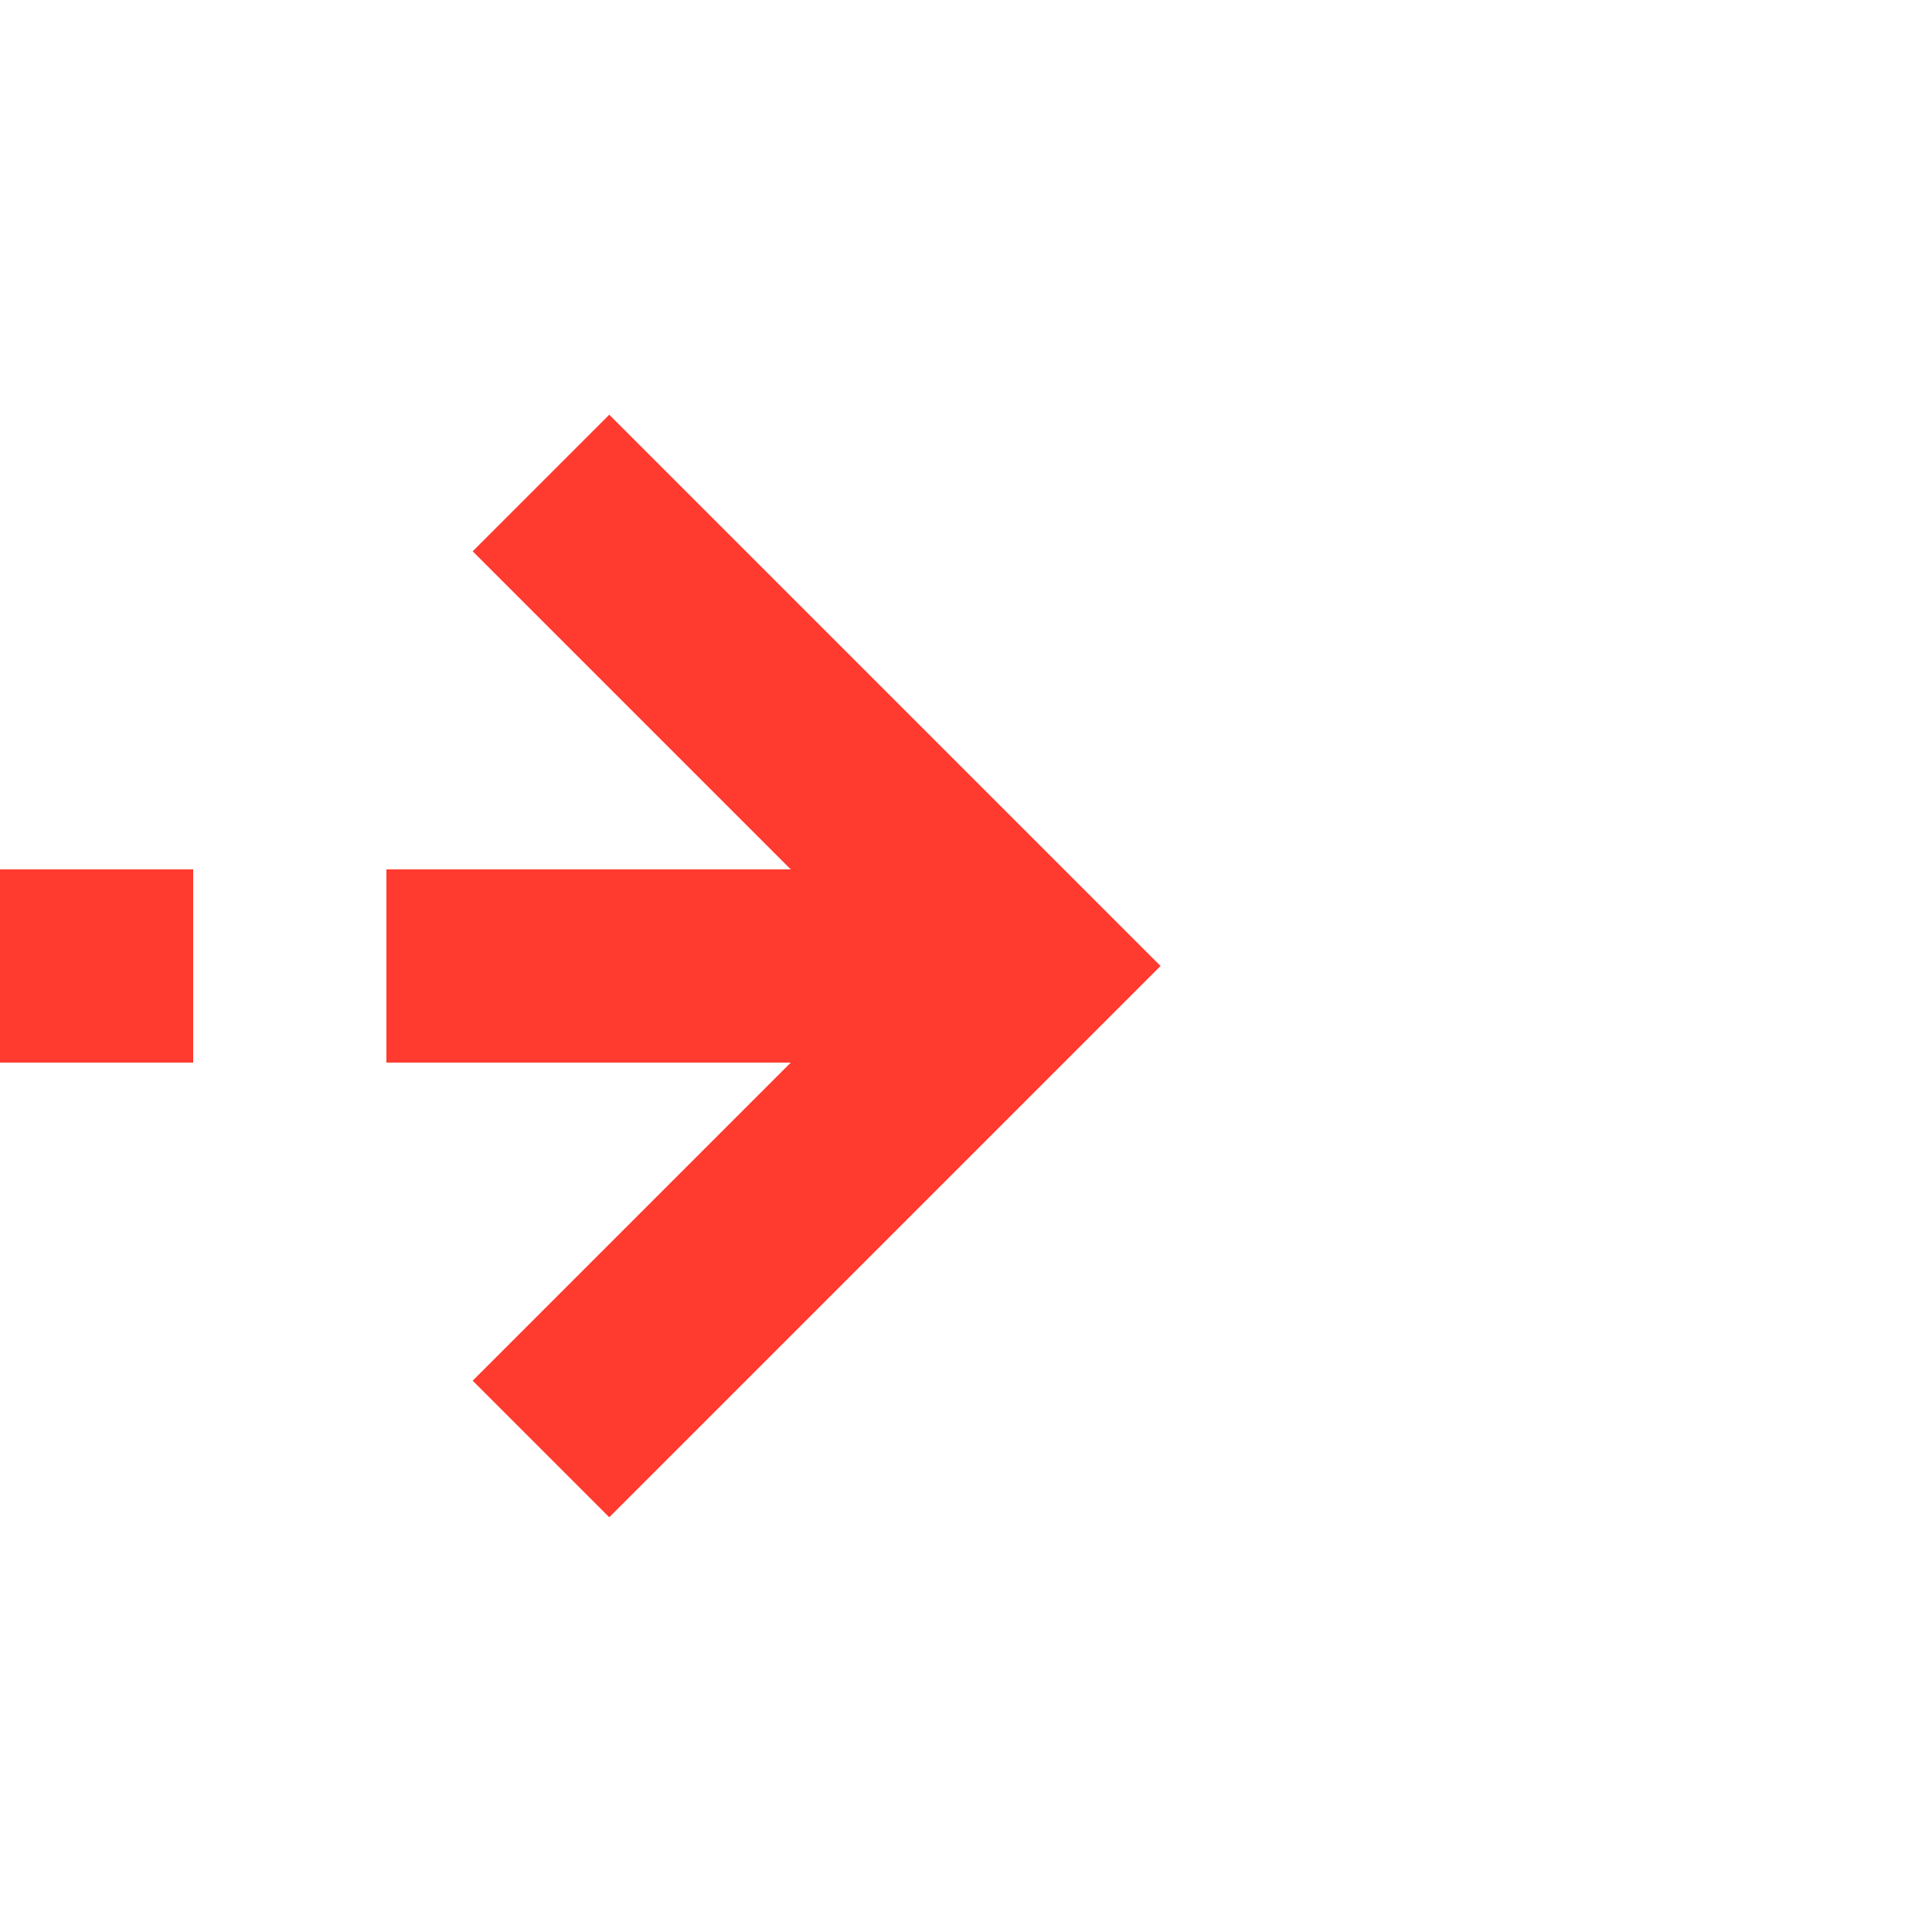
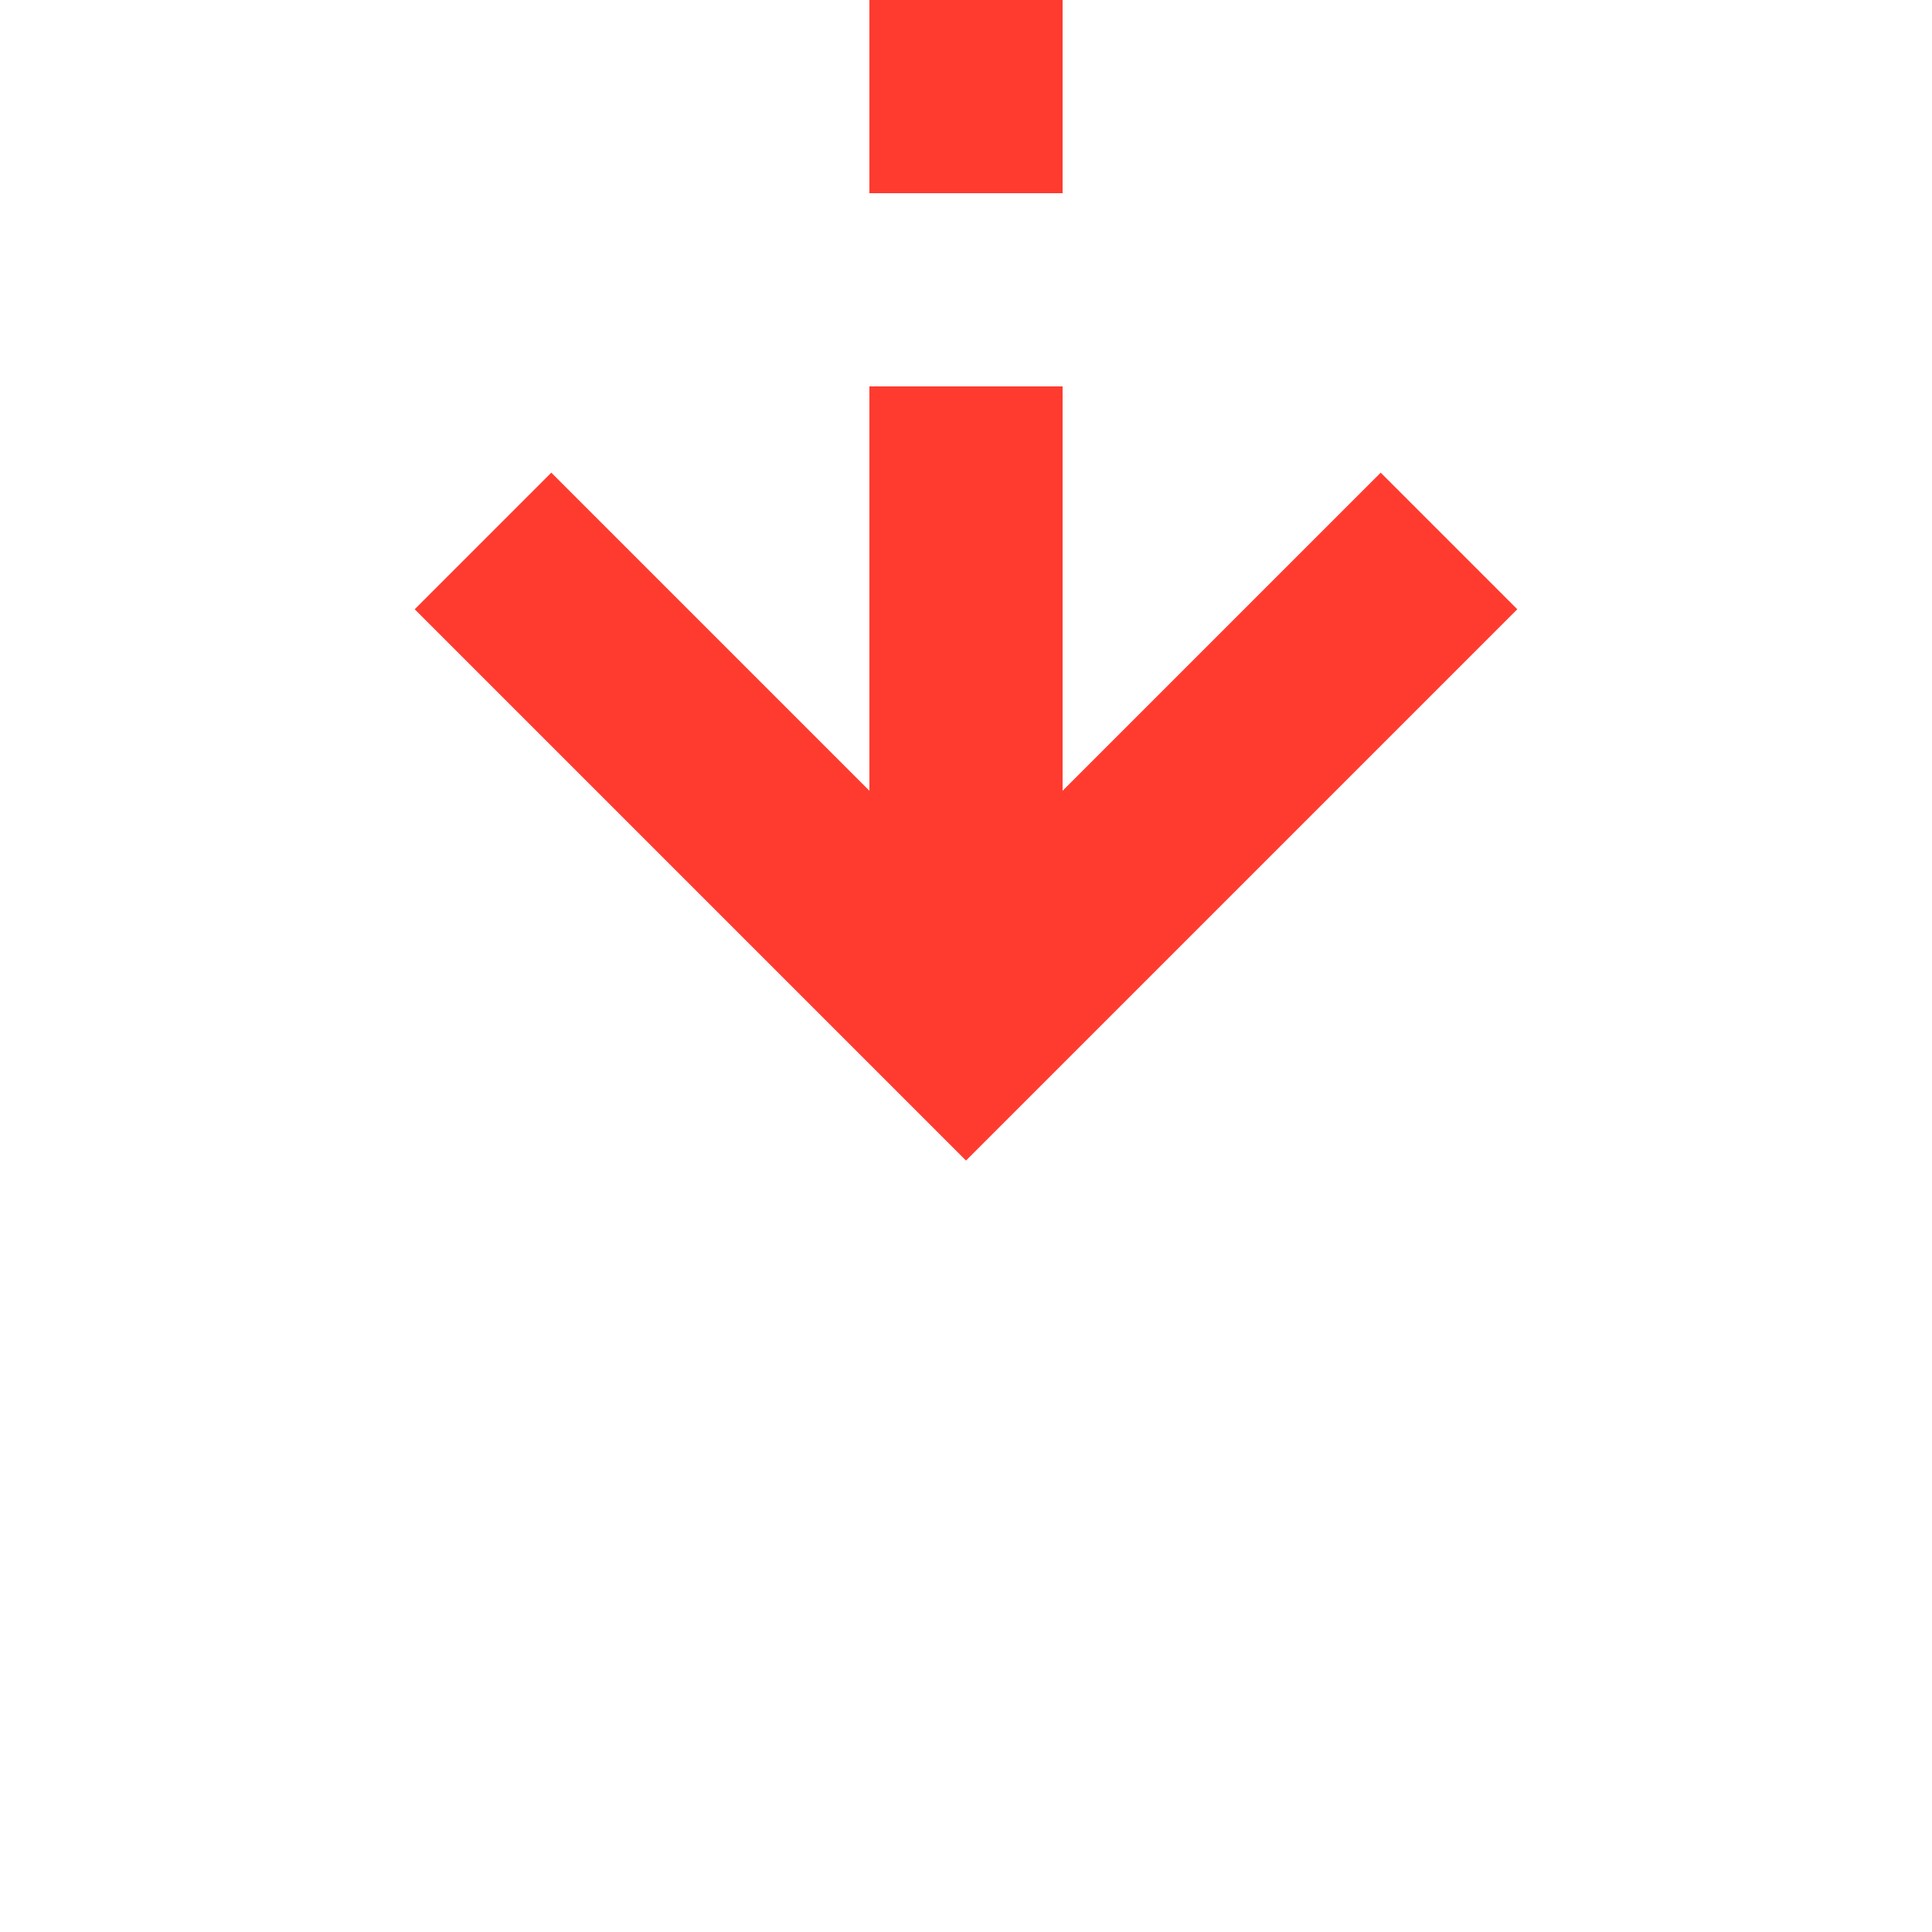
- <svg xmlns="http://www.w3.org/2000/svg" version="1.1" width="20px" height="20px" preserveAspectRatio="xMinYMid meet" viewBox="297 242  20 18">
-   <path d="M 307 251  L 256 251  " stroke-width="2" stroke-dasharray="6,2" stroke="#ff3b30" fill="none" />
-   <path d="M 301.893 246.707  L 306.186 251  L 301.893 255.293  L 303.307 256.707  L 308.307 251.707  L 309.014 251  L 308.307 250.293  L 303.307 245.293  L 301.893 246.707  Z M 261.107 255.293  L 256.814 251  L 261.107 246.707  L 259.693 245.293  L 254.693 250.293  L 253.986 251  L 254.693 251.707  L 259.693 256.707  L 261.107 255.293  Z " fill-rule="nonzero" fill="#ff3b30" stroke="none" />
+ <svg xmlns="http://www.w3.org/2000/svg" version="1.1" width="20px" height="20px" preserveAspectRatio="xMinYMid meet" viewBox="314 225  20 18">
+   <path d="M 324 172  L 324 234  " stroke-width="2" stroke-dasharray="6,2" stroke="#ff3b30" fill="none" />
+   <path d="M 328.293 228.893  L 324 233.186  L 319.707 228.893  L 318.293 230.307  L 323.293 235.307  L 324 236.014  L 324.707 235.307  L 329.707 230.307  L 328.293 228.893  Z " fill-rule="nonzero" fill="#ff3b30" stroke="none" />
</svg>
